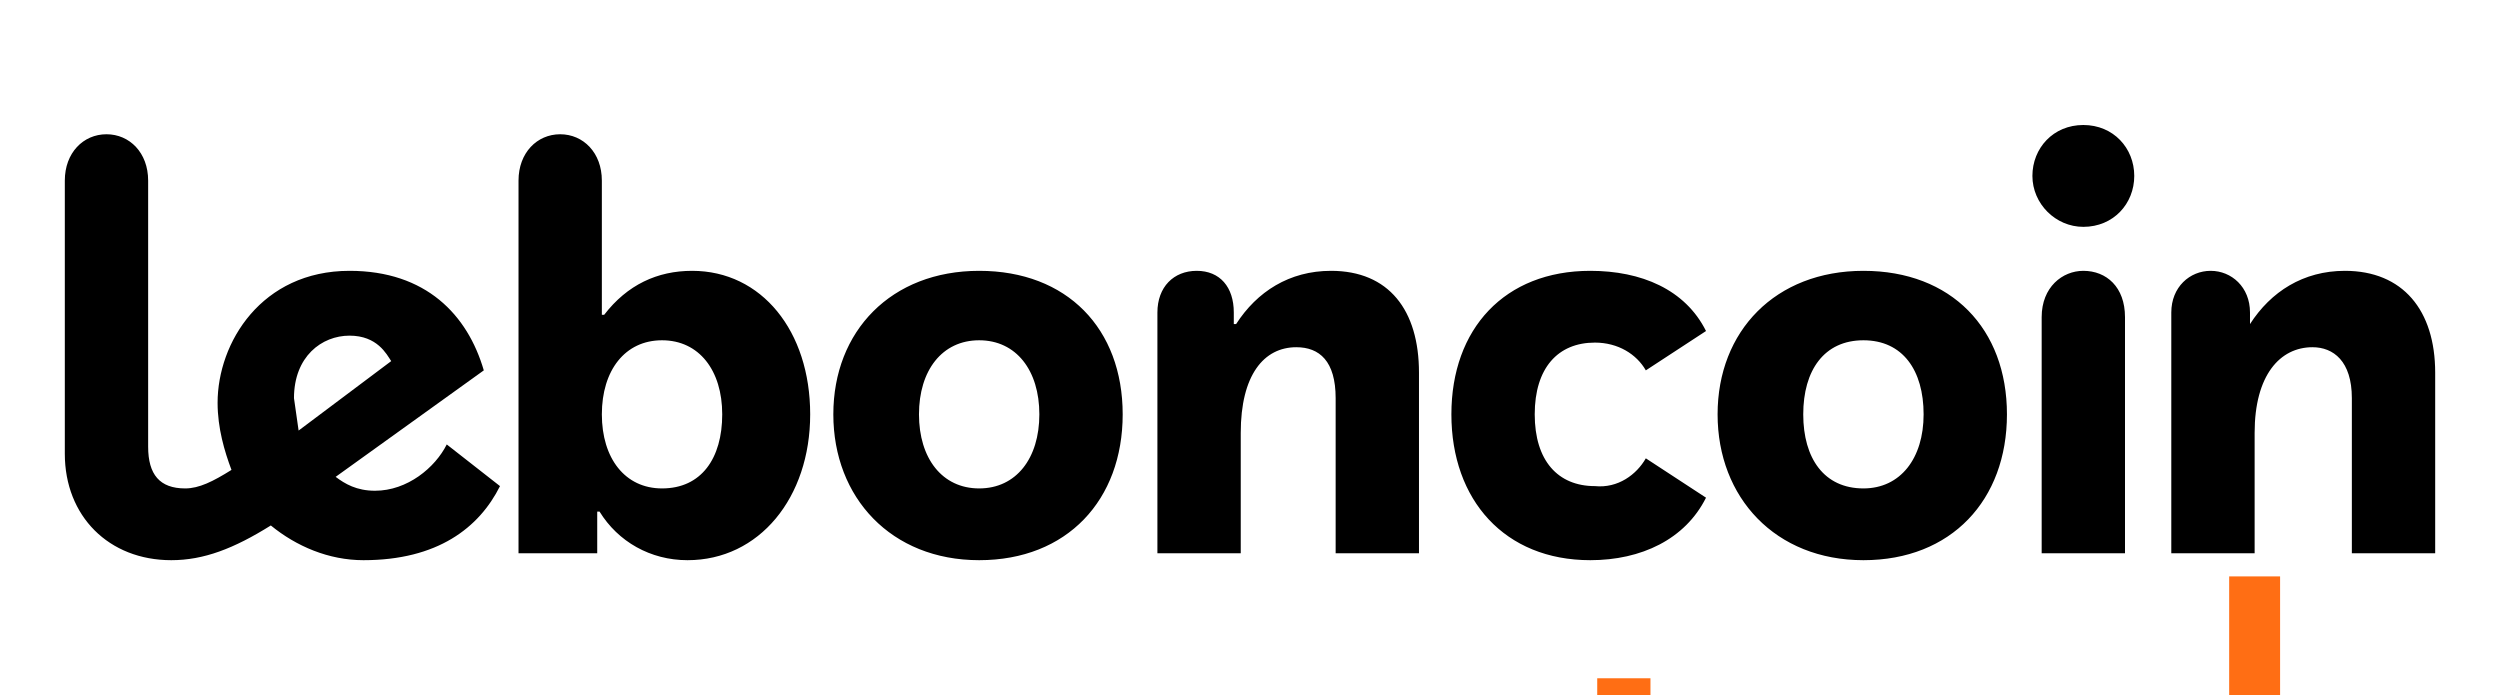
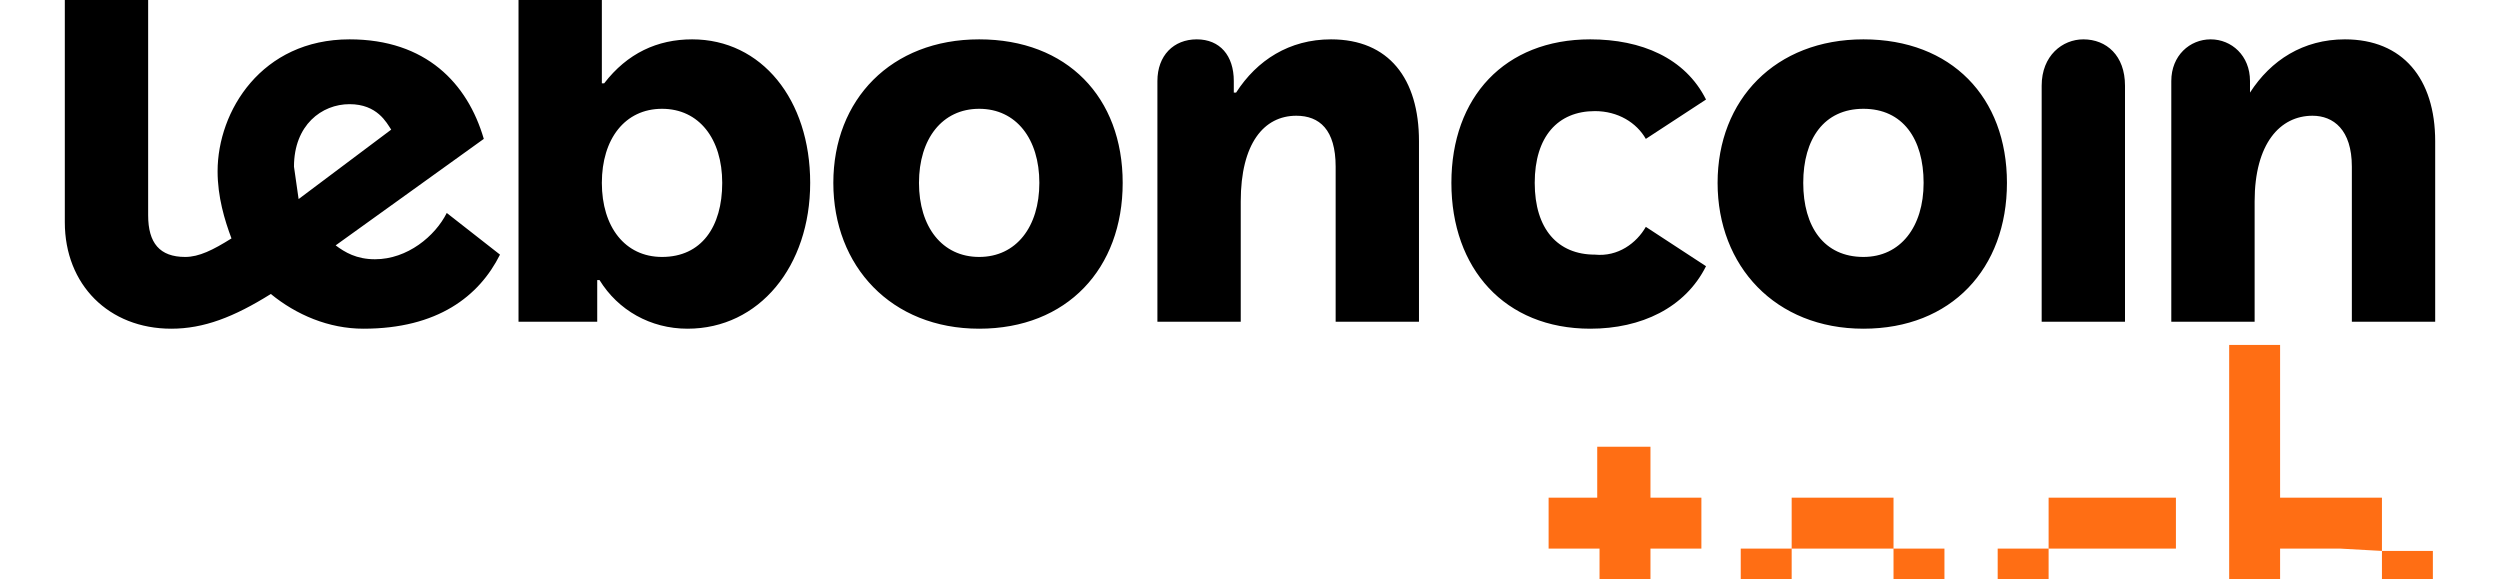
- <svg xmlns="http://www.w3.org/2000/svg" viewBox="0 300 1080 300">
+ <svg xmlns="http://www.w3.org/2000/svg" viewBox="0 400 1080 250">
  <path d="M938 539V435c0-11 8-18 17-18s17 7 17 18v5c9-14 23-23 41-23 25 0 39 17 39 44v78h-36v-67c0-16-8-22-17-22-14 0-25 12-25 37v52h-36Zm-38-122c-9 0-18 7-18 20v102h36V437c0-13-8-20-18-20m0-19c13 0 22-10 22-22s-9-22-22-22-22 10-22 22 10 22 22 22m-95 113c-17 0-26-13-26-32s9-32 26-32 26 13 26 32-10 32-26 32m0 31c38 0 62-26 62-63s-24-62-62-62-63 26-63 62 25 63 63 63m-142-63c0 20 10 31 26 31 10 1 18-5 22-12l26 17c-9 18-28 27-50 27-37 0-60-26-60-63s23-62 60-62c22 0 41 8 50 26l-26 17c-4-7-12-12-22-12-16 0-26 11-26 31m-163 60V435c0-11 7-18 17-18s16 7 16 18v5h1c9-14 23-23 41-23 25 0 38 17 38 44v78h-36v-67c0-16-7-22-17-22-14 0-24 12-24 37v52h-36Zm-77-28c-16 0-26-13-26-32s10-32 26-32 26 13 26 32-10 32-26 32m0 31c38 0 62-26 62-63s-24-62-62-62-63 26-63 62 25 63 63 63m-137-31c-16 0-26-13-26-32s10-32 26-32 26 13 26 32-9 32-26 32m13-94c-15 0-28 6-38 19h-1v-58c0-12-8-20-18-20s-18 8-18 20v161h34v-18h1c8 13 22 21 38 21 31 0 53-27 53-63s-21-62-51-62m-106 75c-5 10-17 20-31 20-8 0-13-3-17-6l64-46c-7-24-25-43-58-43-38 0-57 31-57 57 0 11 3 21 6 29-8 5-14 8-20 8-11 0-16-6-16-18V378c0-12-8-20-18-20s-18 8-18 20v118c0 27 19 46 46 46 14 0 27-5 43-15 11 9 25 15 40 15 32 0 50-14 59-32l-23-18Zm-42-47c12 0 16 8 18 11l-40 30-2-14c0-18 12-27 24-27Z" />
  <path fill="#ff6e14" d="m1029 638-18-1h-26v89h-22V549h22v66h44v23Zm-294-1h-22v89h-22v-89h-22v-22h21v-22h23v22h22v22Zm83 0h22v45h-66v22h1-23v-67h22v22h44v-22Zm211 1h22v88h-22v-88Zm-144-1v67h-22v-67h22Zm0 0v-22h55v22h-55Zm-111 67h55v22h-55v-18l1-4h-1Zm111 0h55v22h-55v-22Zm-111-67v-22h44v22h-44Z" />
</svg>
